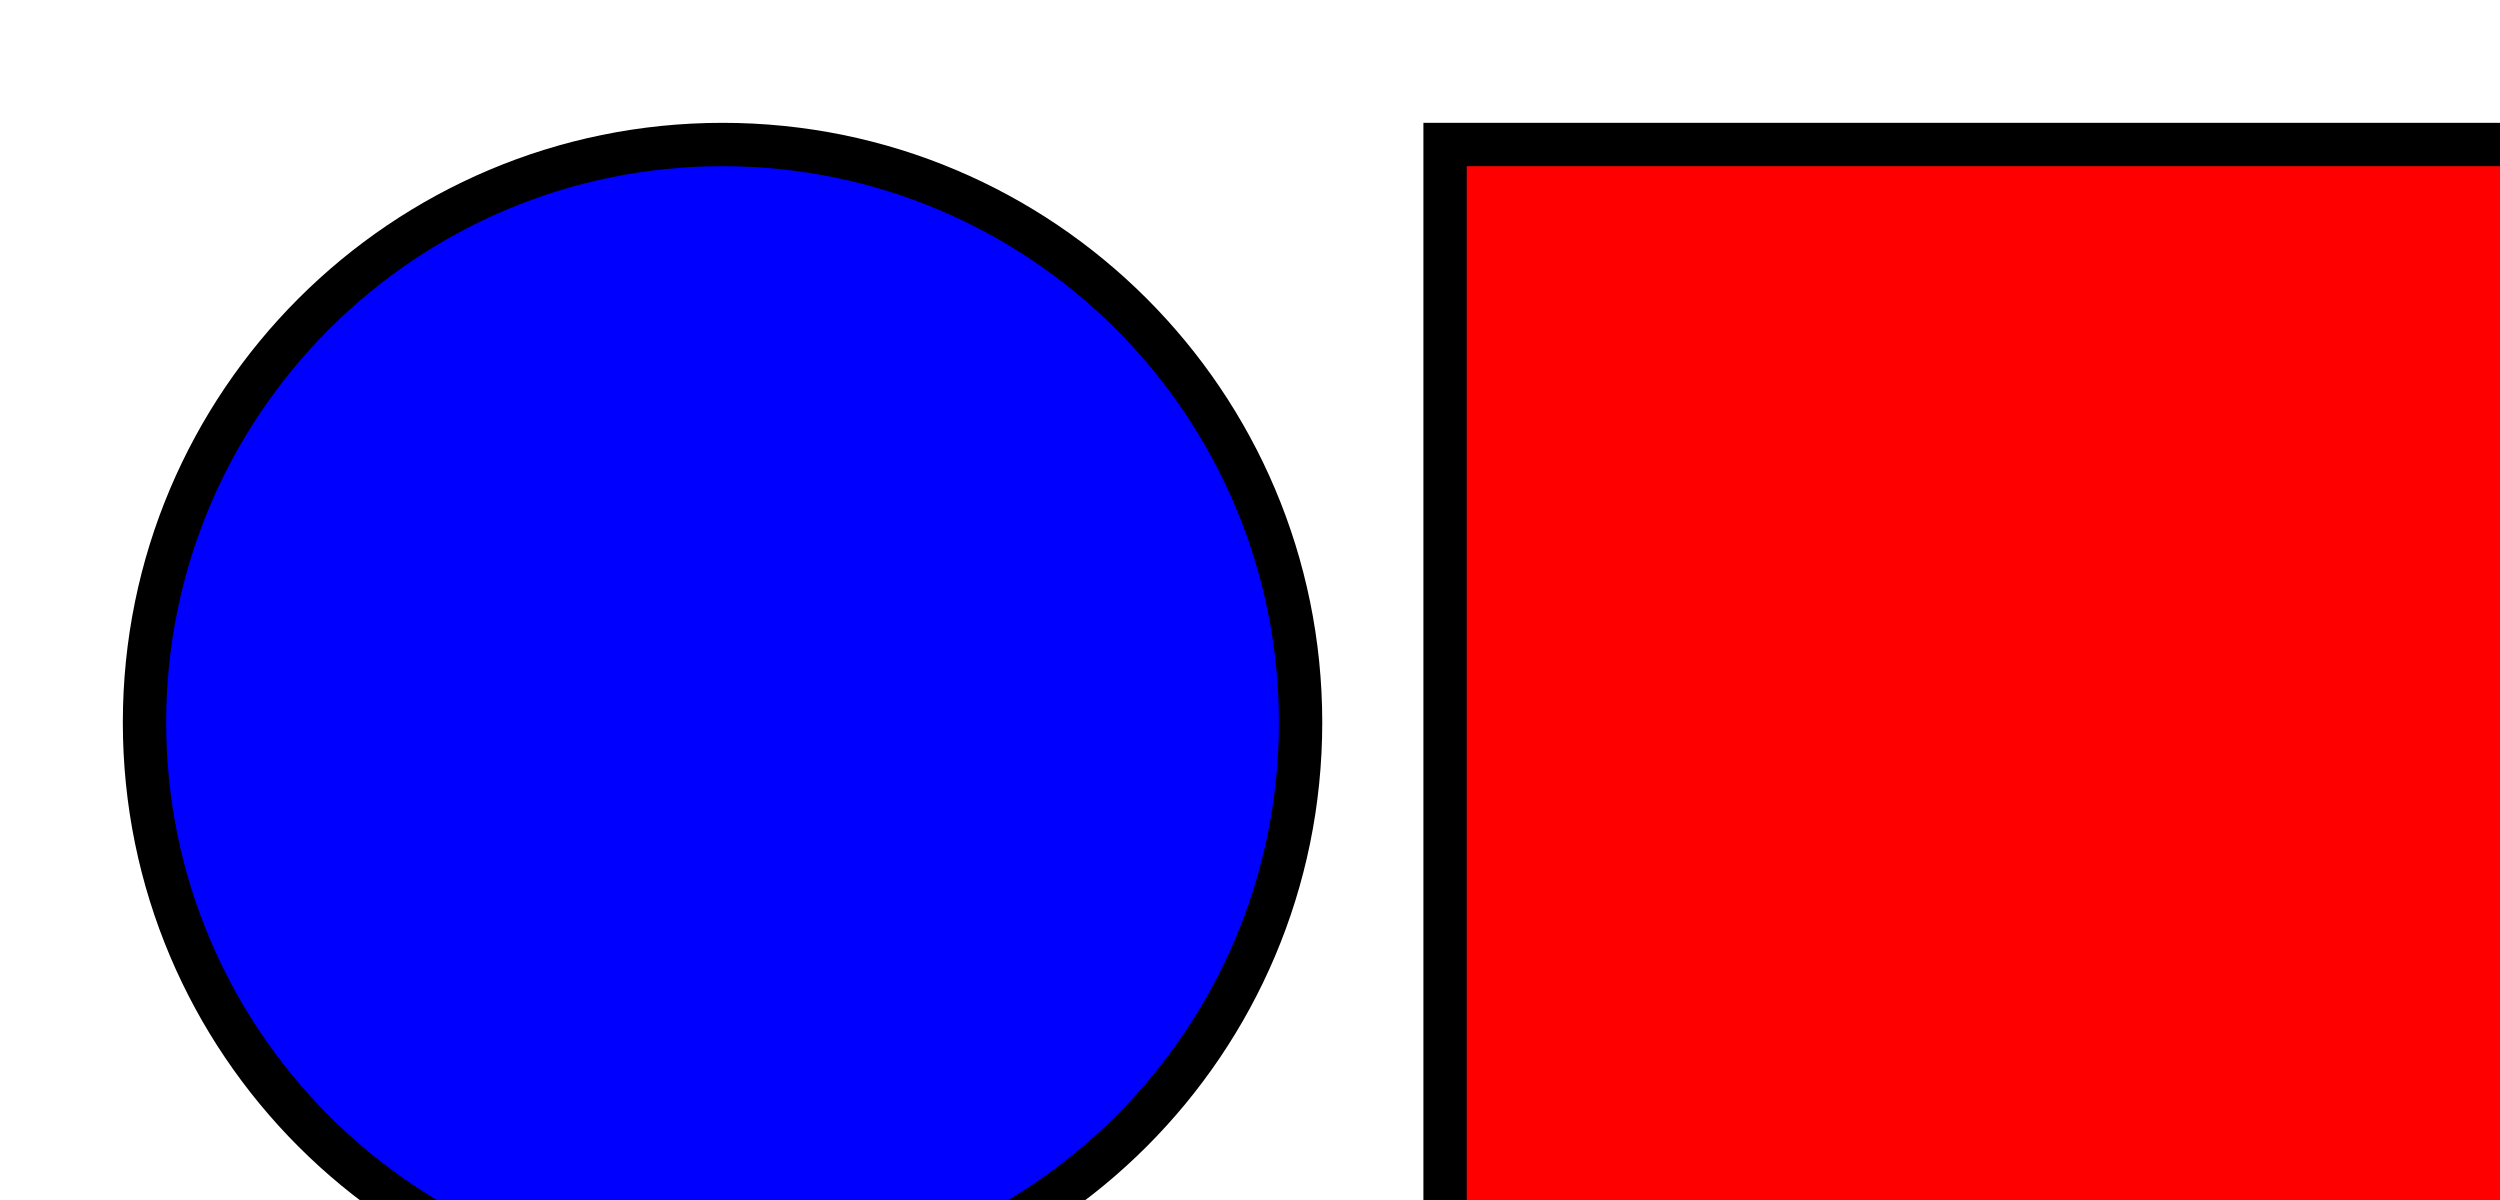
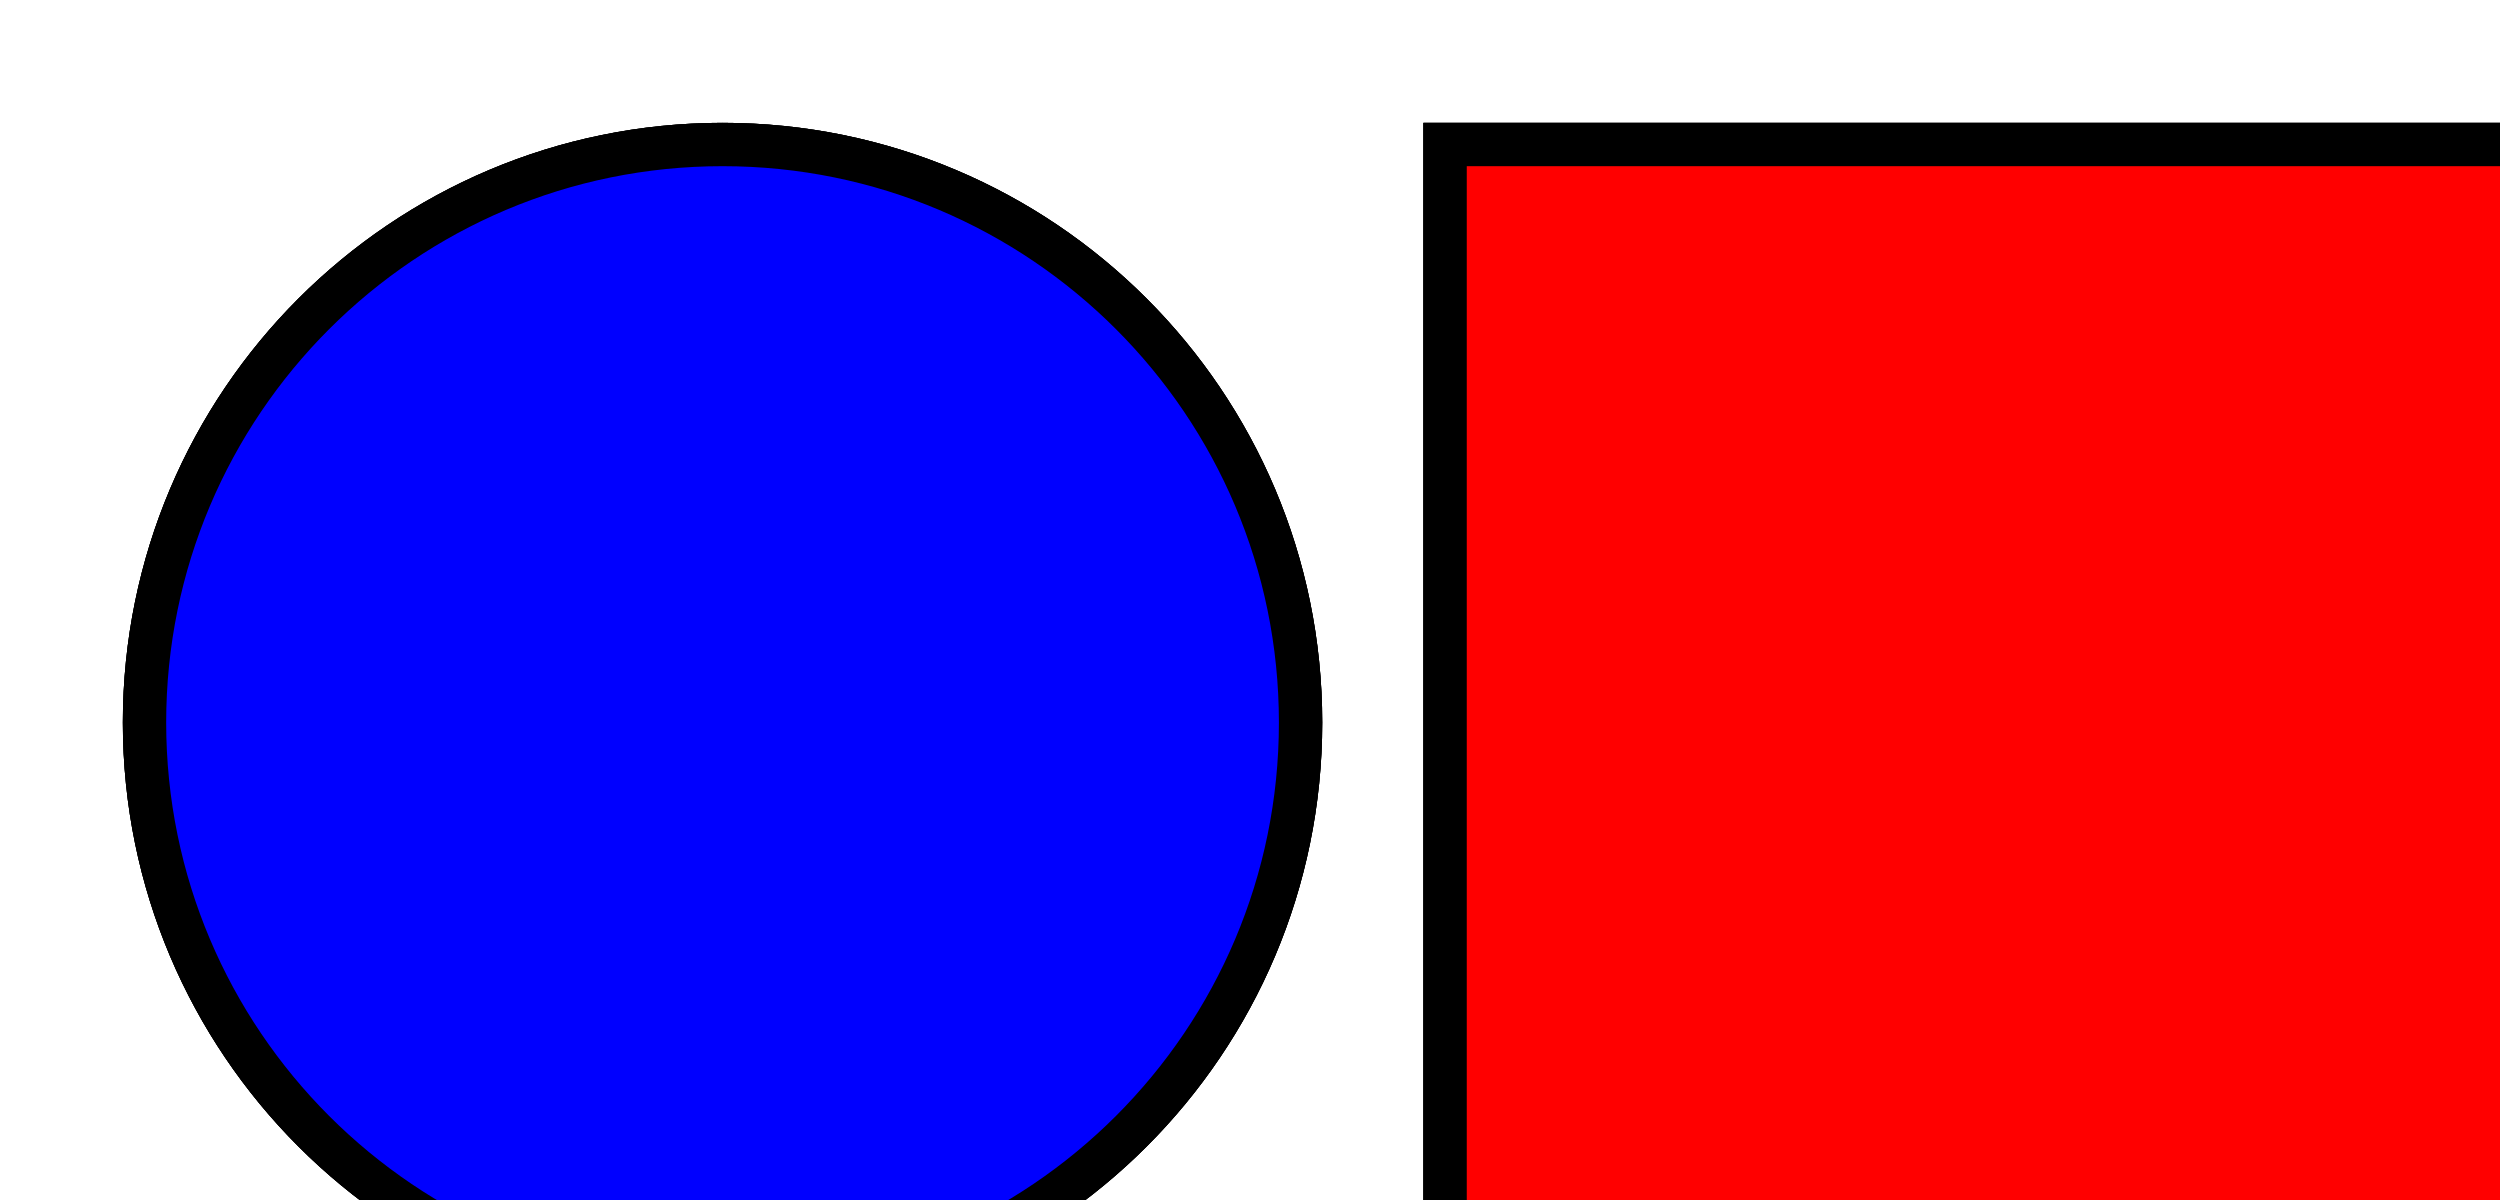
<svg xmlns="http://www.w3.org/2000/svg" width="100%" height="100%">
  <style>
        .circle {
        fill: blue;
        stroke: black;
        stroke-width: 3px;
        }

        .rect {
        fill: red;
        stroke: black;
        stroke-width: 3px;
        }
    </style>
  <circle class="circle" cx="50" cy="50" r="40" />
  <rect class="rect" x="100" y="10" width="80" height="80" />
+   <circle class="circle" cx="50" cy="50" r="40" />
+   <rect class="rect" x="100" y="10" width="80" height="80" />
+   <circle class="circle" cx="50" cy="50" r="40" />
+   <rect class="rect" x="100" y="10" width="80" height="80" />
</svg>
